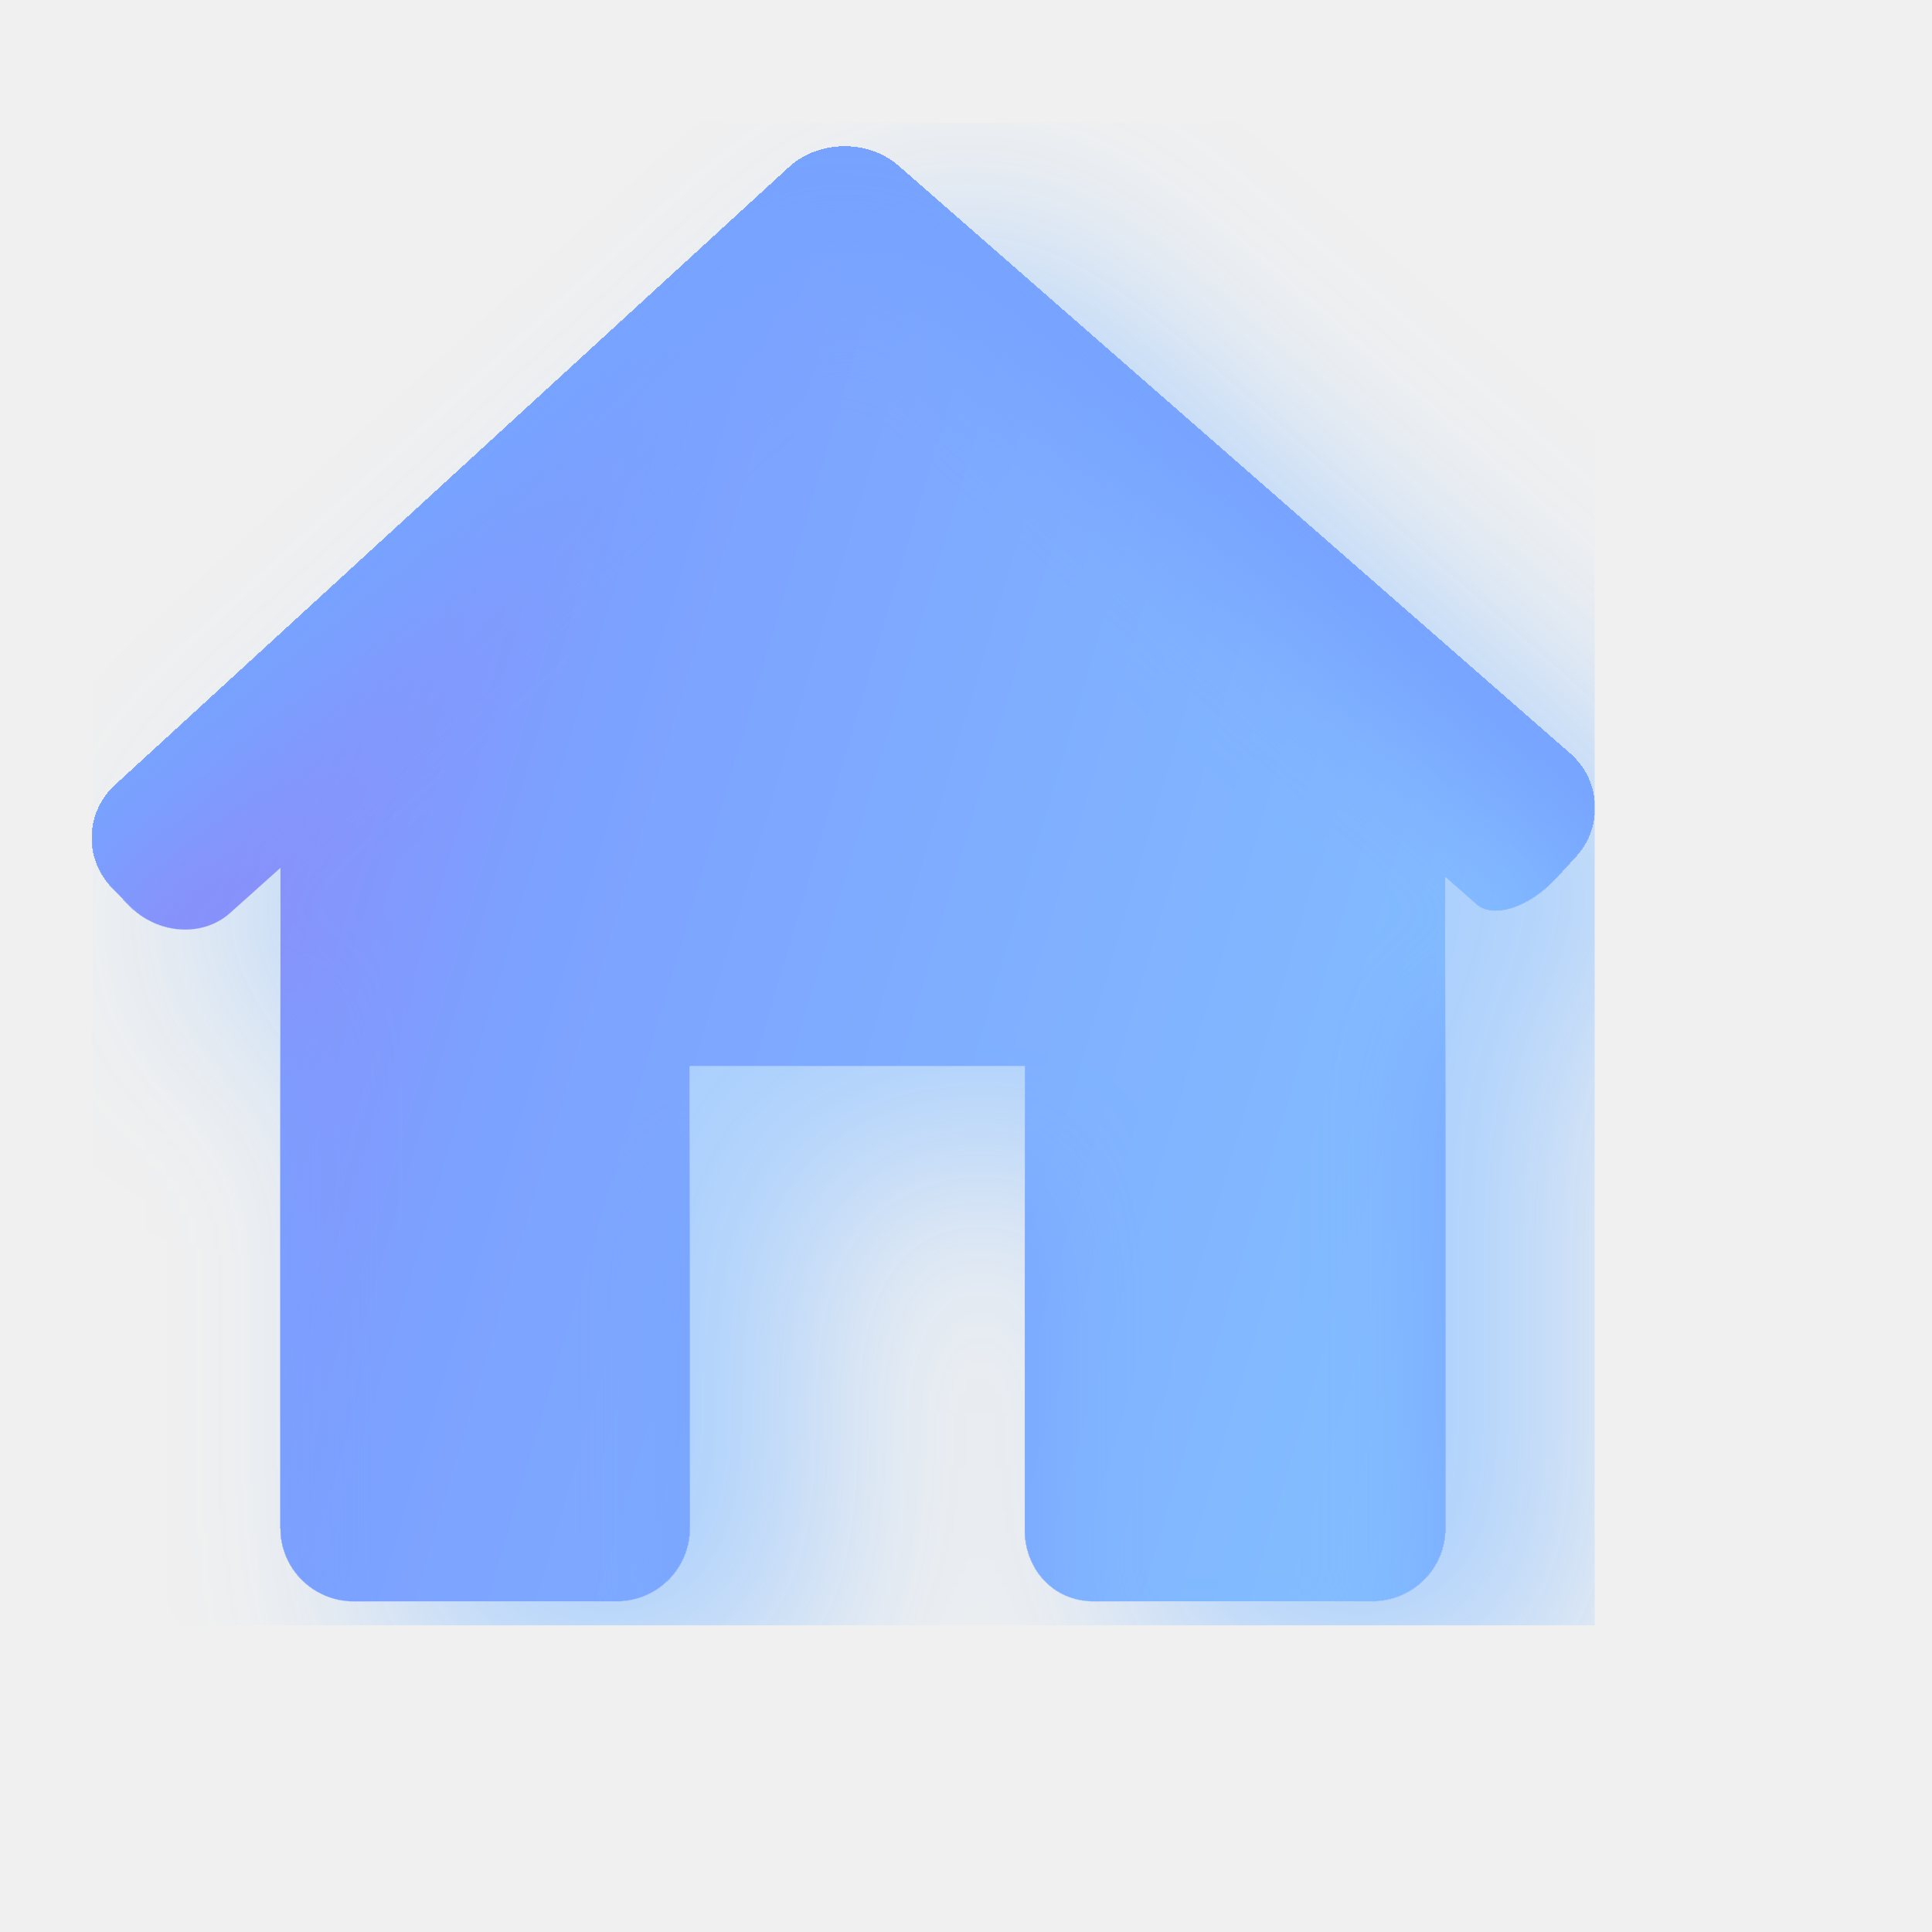
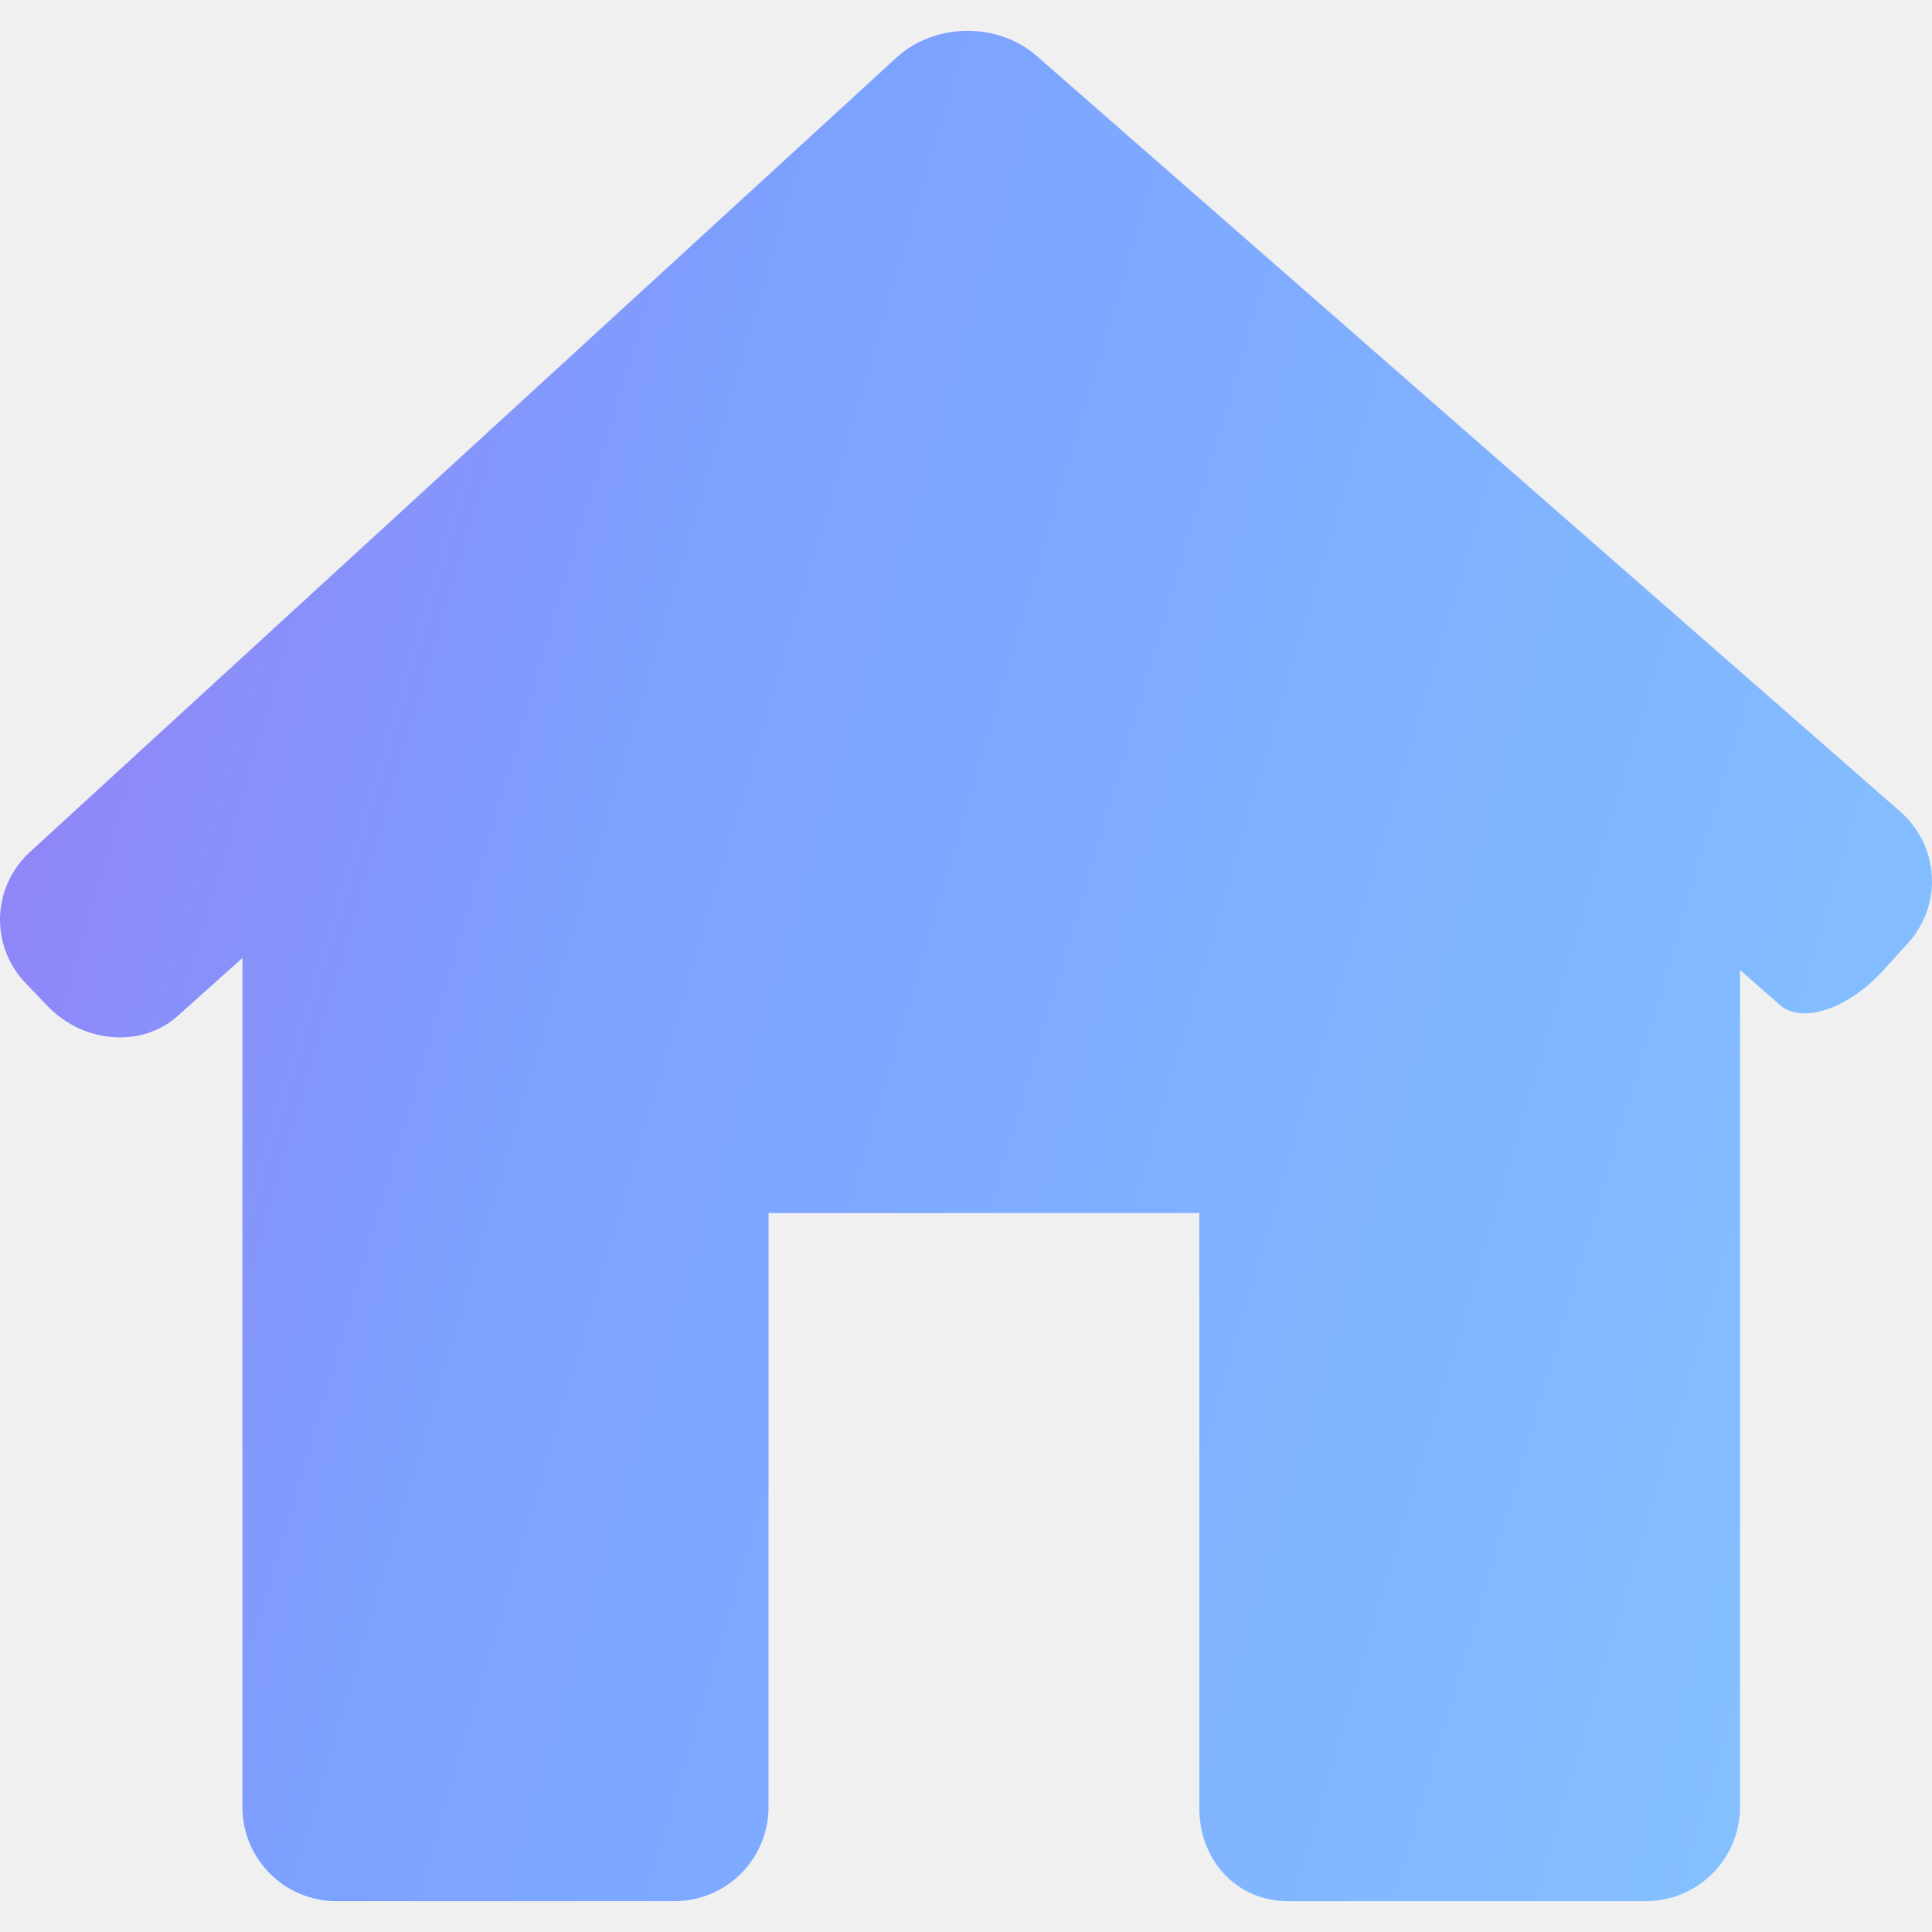
- <svg xmlns="http://www.w3.org/2000/svg" width="63" height="63" viewBox="0 0 63 63" fill="none">
-   <g clip-path="url(#clip0)" filter="url(#filter0_di)">
-     <path d="M51.386 27.926C52.274 26.949 52.189 25.452 51.195 24.583L29.296 5.421C28.302 4.552 26.708 4.57 25.735 5.462L3.762 25.605C2.789 26.497 2.741 27.992 3.656 28.943L4.207 29.517C5.121 30.468 6.599 30.581 7.505 29.769L9.147 28.299V49.829C9.147 51.15 10.217 52.219 11.537 52.219H20.102C21.422 52.219 22.493 51.15 22.493 49.829V34.767H33.418V49.829C33.399 51.149 34.343 52.218 35.663 52.218H44.74C46.06 52.218 47.131 51.149 47.131 49.828V28.602C47.131 28.602 47.584 28.999 48.144 29.491C48.702 29.982 49.876 29.588 50.764 28.611L51.386 27.926Z" fill="white" />
-     <path d="M51.386 27.926C52.274 26.949 52.189 25.452 51.195 24.583L29.296 5.421C28.302 4.552 26.708 4.57 25.735 5.462L3.762 25.605C2.789 26.497 2.741 27.992 3.656 28.943L4.207 29.517C5.121 30.468 6.599 30.581 7.505 29.769L9.147 28.299V49.829C9.147 51.15 10.217 52.219 11.537 52.219H20.102C21.422 52.219 22.493 51.15 22.493 49.829V34.767H33.418V49.829C33.399 51.149 34.343 52.218 35.663 52.218H44.74C46.06 52.218 47.131 51.149 47.131 49.828V28.602C47.131 28.602 47.584 28.999 48.144 29.491C48.702 29.982 49.876 29.588 50.764 28.611L51.386 27.926Z" fill="url(#paint0_linear)" />
-   </g>
+ <svg xmlns="http://www.w3.org/2000/svg" width="49" height="49" viewBox="0 0 49 49" fill="none">
+   <path d="M48.386 23.926C49.274 22.949 49.189 21.452 48.195 20.583L26.296 1.421C25.302 0.552 23.708 0.57 22.735 1.462L0.762 21.605C-0.211 22.497 -0.259 23.992 0.656 24.943L1.207 25.517C2.121 26.468 3.599 26.581 4.505 25.769L6.147 24.299V45.829C6.147 47.15 7.217 48.219 8.537 48.219H17.102C18.422 48.219 19.493 47.15 19.493 45.829V30.767H30.418V45.829C30.399 47.149 31.343 48.218 32.663 48.218H41.74C43.06 48.218 44.131 47.149 44.131 45.828V24.602C44.131 24.602 44.584 24.999 45.144 25.491C45.702 25.982 46.876 25.588 47.764 24.611L48.386 23.926Z" fill="white" />
+   <path d="M48.386 23.926C49.274 22.949 49.189 21.452 48.195 20.583L26.296 1.421C25.302 0.552 23.708 0.57 22.735 1.462L0.762 21.605C-0.211 22.497 -0.259 23.992 0.656 24.943L1.207 25.517C2.121 26.468 3.599 26.581 4.505 25.769L6.147 24.299V45.829C6.147 47.15 7.217 48.219 8.537 48.219H17.102C18.422 48.219 19.493 47.15 19.493 45.829V30.767H30.418V45.829C30.399 47.149 31.343 48.218 32.663 48.218H41.74C43.06 48.218 44.131 47.149 44.131 45.828V24.602C44.131 24.602 44.584 24.999 45.144 25.491C45.702 25.982 46.876 25.588 47.764 24.611L48.386 23.926Z" fill="url(#paint0_linear)" />
  <defs>
-     <filter id="filter0_di" x="0" y="0" width="63" height="63" filterUnits="userSpaceOnUse" color-interpolation-filters="sRGB">
-       <feFlood flood-opacity="0" result="BackgroundImageFix" />
-       <feColorMatrix in="SourceAlpha" type="matrix" values="0 0 0 0 0 0 0 0 0 0 0 0 0 0 0 0 0 0 127 0" />
-       <feOffset dx="4" dy="3" />
-       <feGaussianBlur stdDeviation="3.5" />
-       <feColorMatrix type="matrix" values="0 0 0 0 0.633 0 0 0 0 0.799 0 0 0 0 1 0 0 0 0.9 0" />
-       <feBlend mode="normal" in2="BackgroundImageFix" result="effect1_dropShadow" />
-       <feBlend mode="normal" in="SourceGraphic" in2="effect1_dropShadow" result="shape" />
-       <feColorMatrix in="SourceAlpha" type="matrix" values="0 0 0 0 0 0 0 0 0 0 0 0 0 0 0 0 0 0 127 0" result="hardAlpha" />
-       <feOffset dy="4" />
-       <feGaussianBlur stdDeviation="2" />
-       <feComposite in2="hardAlpha" operator="arithmetic" k2="-1" k3="1" />
-       <feColorMatrix type="matrix" values="0 0 0 0 0.467 0 0 0 0 0.64 0 0 0 0 1 0 0 0 1 0" />
-       <feBlend mode="normal" in2="shape" result="effect2_innerShadow" />
-     </filter>
-     <linearGradient id="paint0_linear" x1="3" y1="11.705" x2="59.071" y2="28.237" gradientUnits="userSpaceOnUse">
+     <linearGradient id="paint0_linear" x1="4.25097e-07" y1="7.705" x2="56.071" y2="24.237" gradientUnits="userSpaceOnUse">
      <stop stop-color="#967EF5" />
      <stop offset="0.32" stop-color="#7CA1FF" />
      <stop offset="1" stop-color="#85C4FF" />
    </linearGradient>
-     <clipPath id="clip0">
-       <rect width="49" height="49" fill="white" transform="translate(3 4)" />
-     </clipPath>
  </defs>
</svg>
